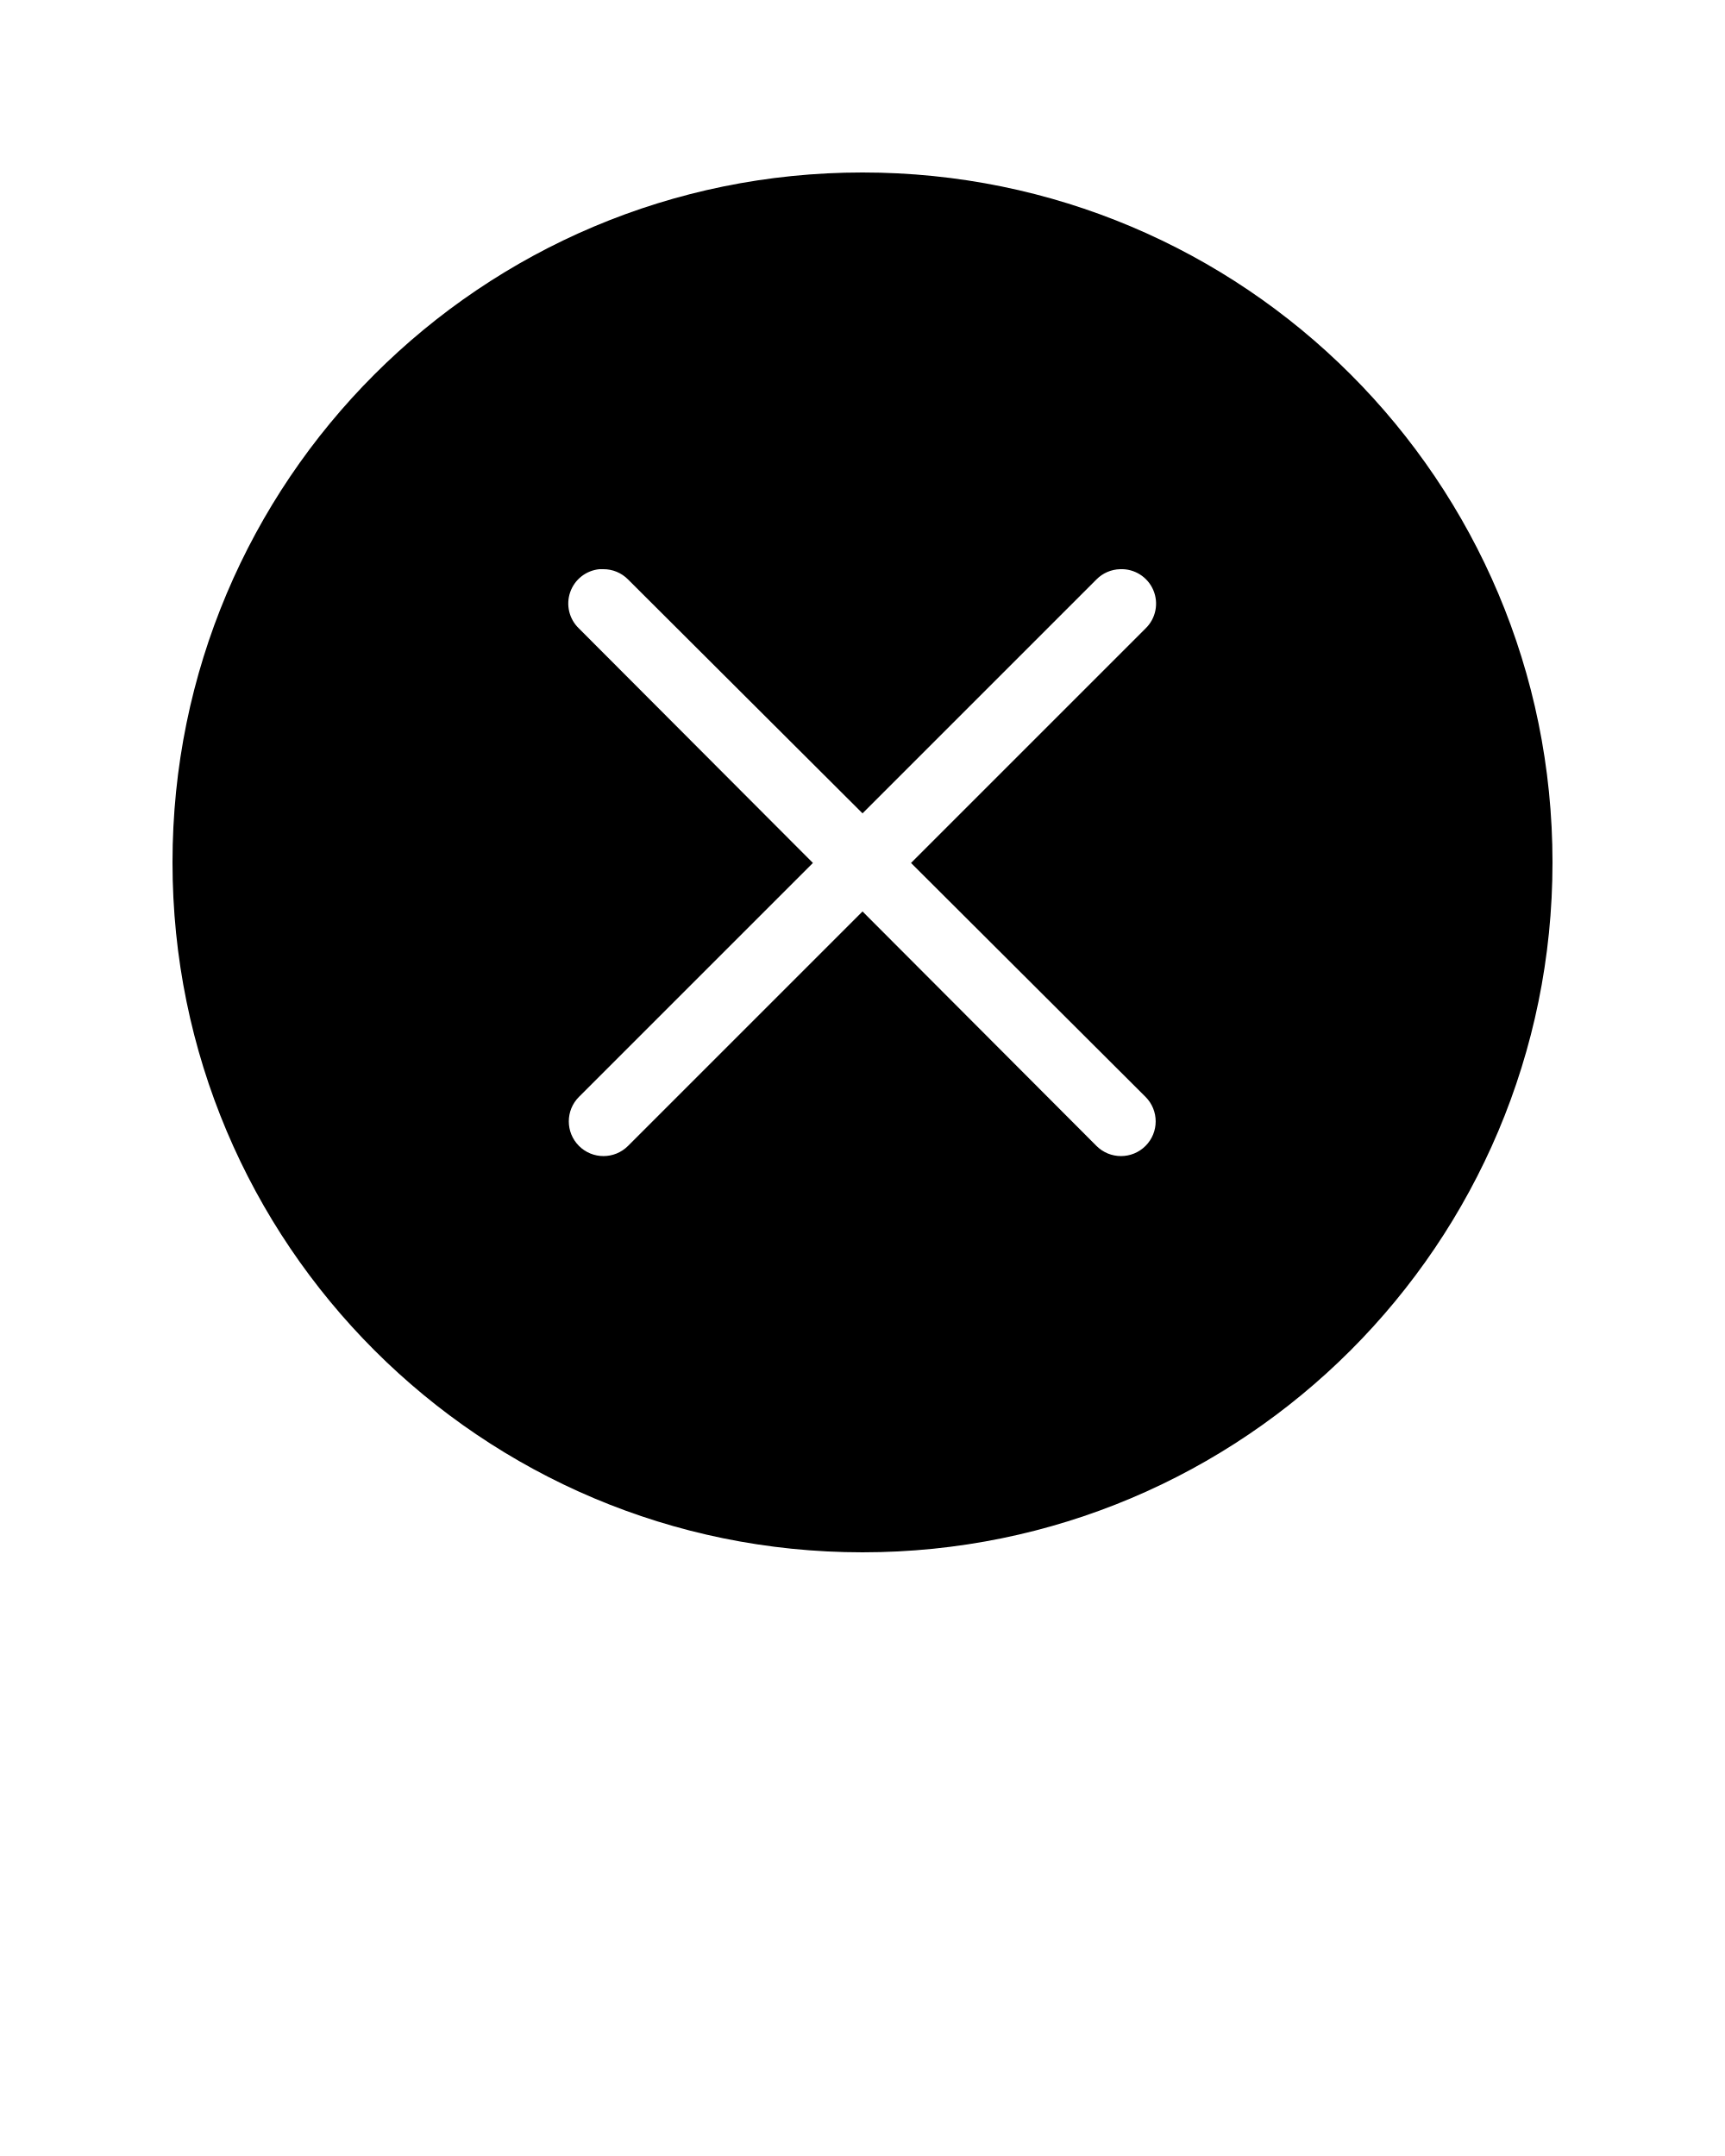
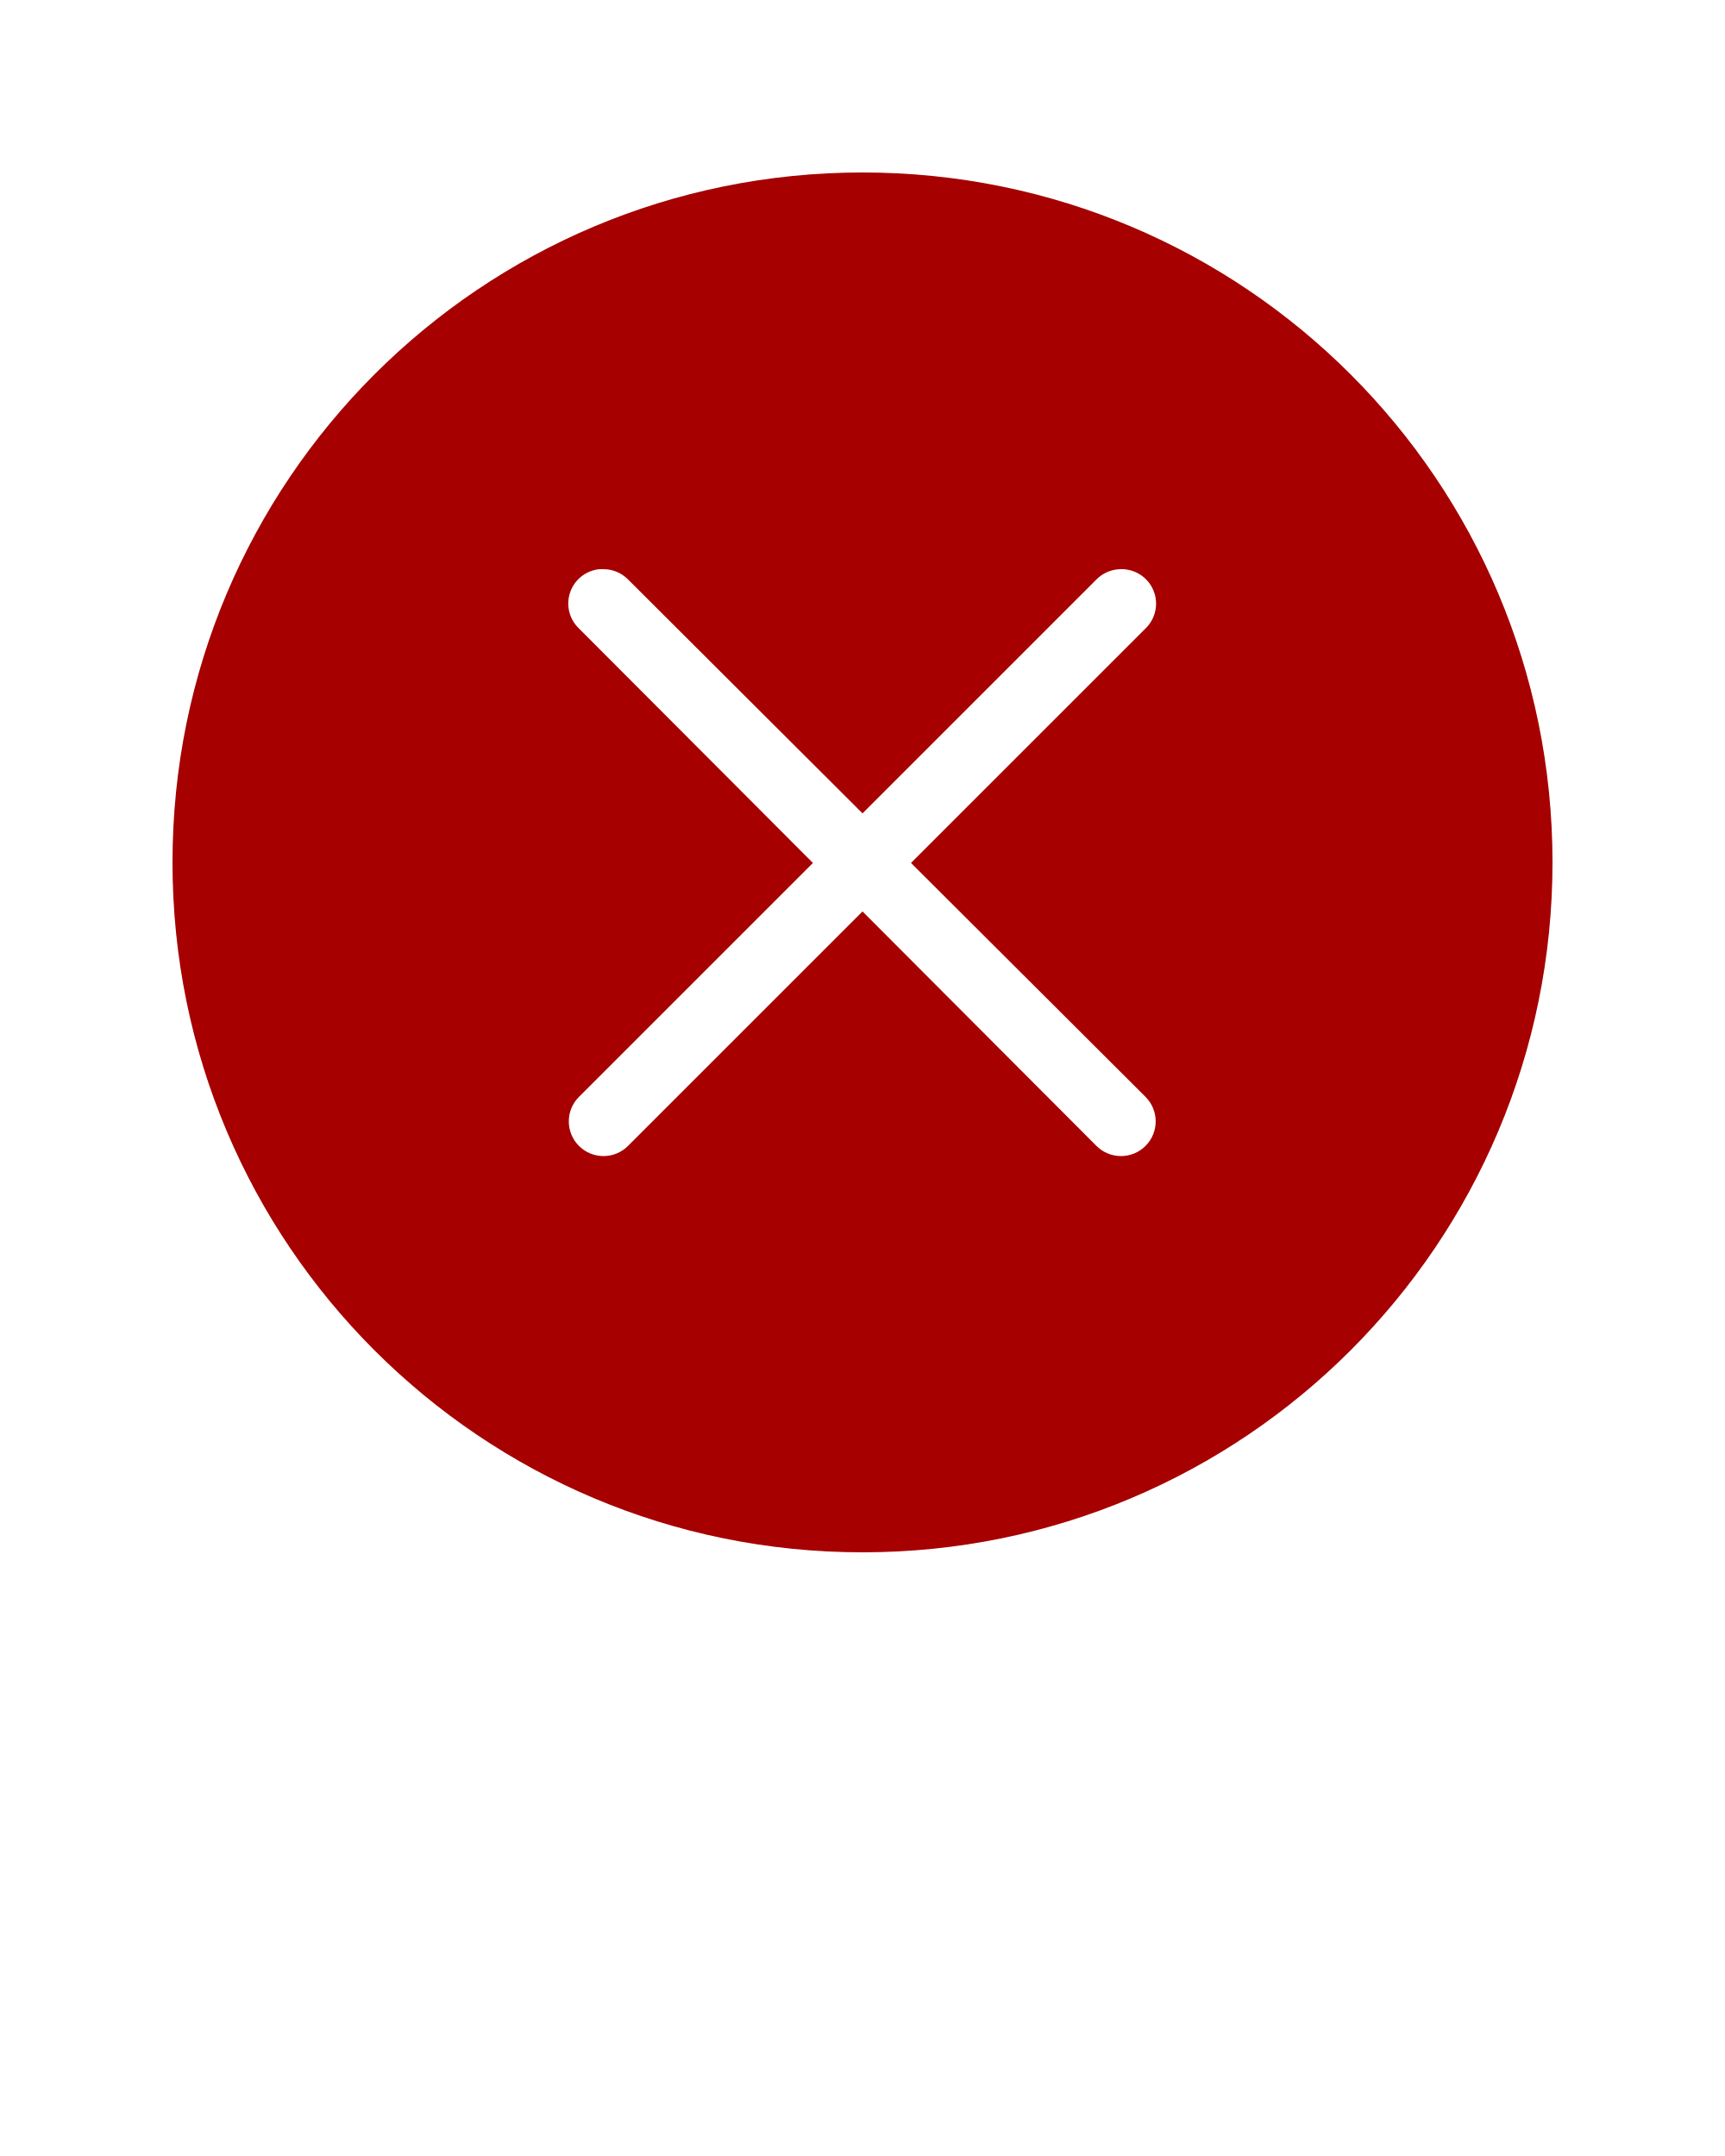
<svg xmlns="http://www.w3.org/2000/svg" version="1.1" x="0px" y="0px" viewBox="0 0 100 125">
  <g transform="translate(0,-952.3622)">
-     <path style="text-indent:0;text-transform:none;direction:ltr;block-progression:tb;baseline-shift:baseline;color:#000000;enable-background:accumulate;" d="m 50,962.362 c -22.109,0 -40,17.881 -40,40 0,22.108 17.892,40 40,40 22.119,0 40,-17.891 40,-40 0,-22.12 -17.88,-40 -40,-40 z m -15.25,23 a 2,2 0 0 1 0.219,0 2,2 0 0 1 1.438,0.594 l 13.594,13.562 13.562,-13.562 a 2,2 0 0 1 1.375,-0.594 2,2 0 0 1 1.469,3.438 l -13.594,13.594 13.594,13.562 a 2.011,2.011 0 1 1 -2.844,2.844 l -13.562,-13.594 -13.594,13.594 a 2.011,2.011 0 0 1 -2.844,-2.844 l 13.562,-13.562 -13.562,-13.594 a 2,2 0 0 1 1.188,-3.438 z" fill="#000000" fill-opacity="1" fill-rule="evenodd" stroke="none" marker="none" visibility="visible" display="inline" overflow="visible" />
+     <path style="text-indent:0;text-transform:none;direction:ltr;block-progression:tb;baseline-shift:baseline;color:#000000;enable-background:accumulate;" d="m 50,962.362 c -22.109,0 -40,17.881 -40,40 0,22.108 17.892,40 40,40 22.119,0 40,-17.891 40,-40 0,-22.12 -17.88,-40 -40,-40 z m -15.25,23 a 2,2 0 0 1 0.219,0 2,2 0 0 1 1.438,0.594 l 13.594,13.562 13.562,-13.562 a 2,2 0 0 1 1.375,-0.594 2,2 0 0 1 1.469,3.438 l -13.594,13.594 13.594,13.562 a 2.011,2.011 0 1 1 -2.844,2.844 l -13.562,-13.594 -13.594,13.594 a 2.011,2.011 0 0 1 -2.844,-2.844 l 13.562,-13.562 -13.562,-13.594 a 2,2 0 0 1 1.188,-3.438 z" fill="#a60000" fill-opacity="1" fill-rule="evenodd" stroke="none" marker="none" visibility="visible" display="inline" overflow="visible" />
  </g>
</svg>
